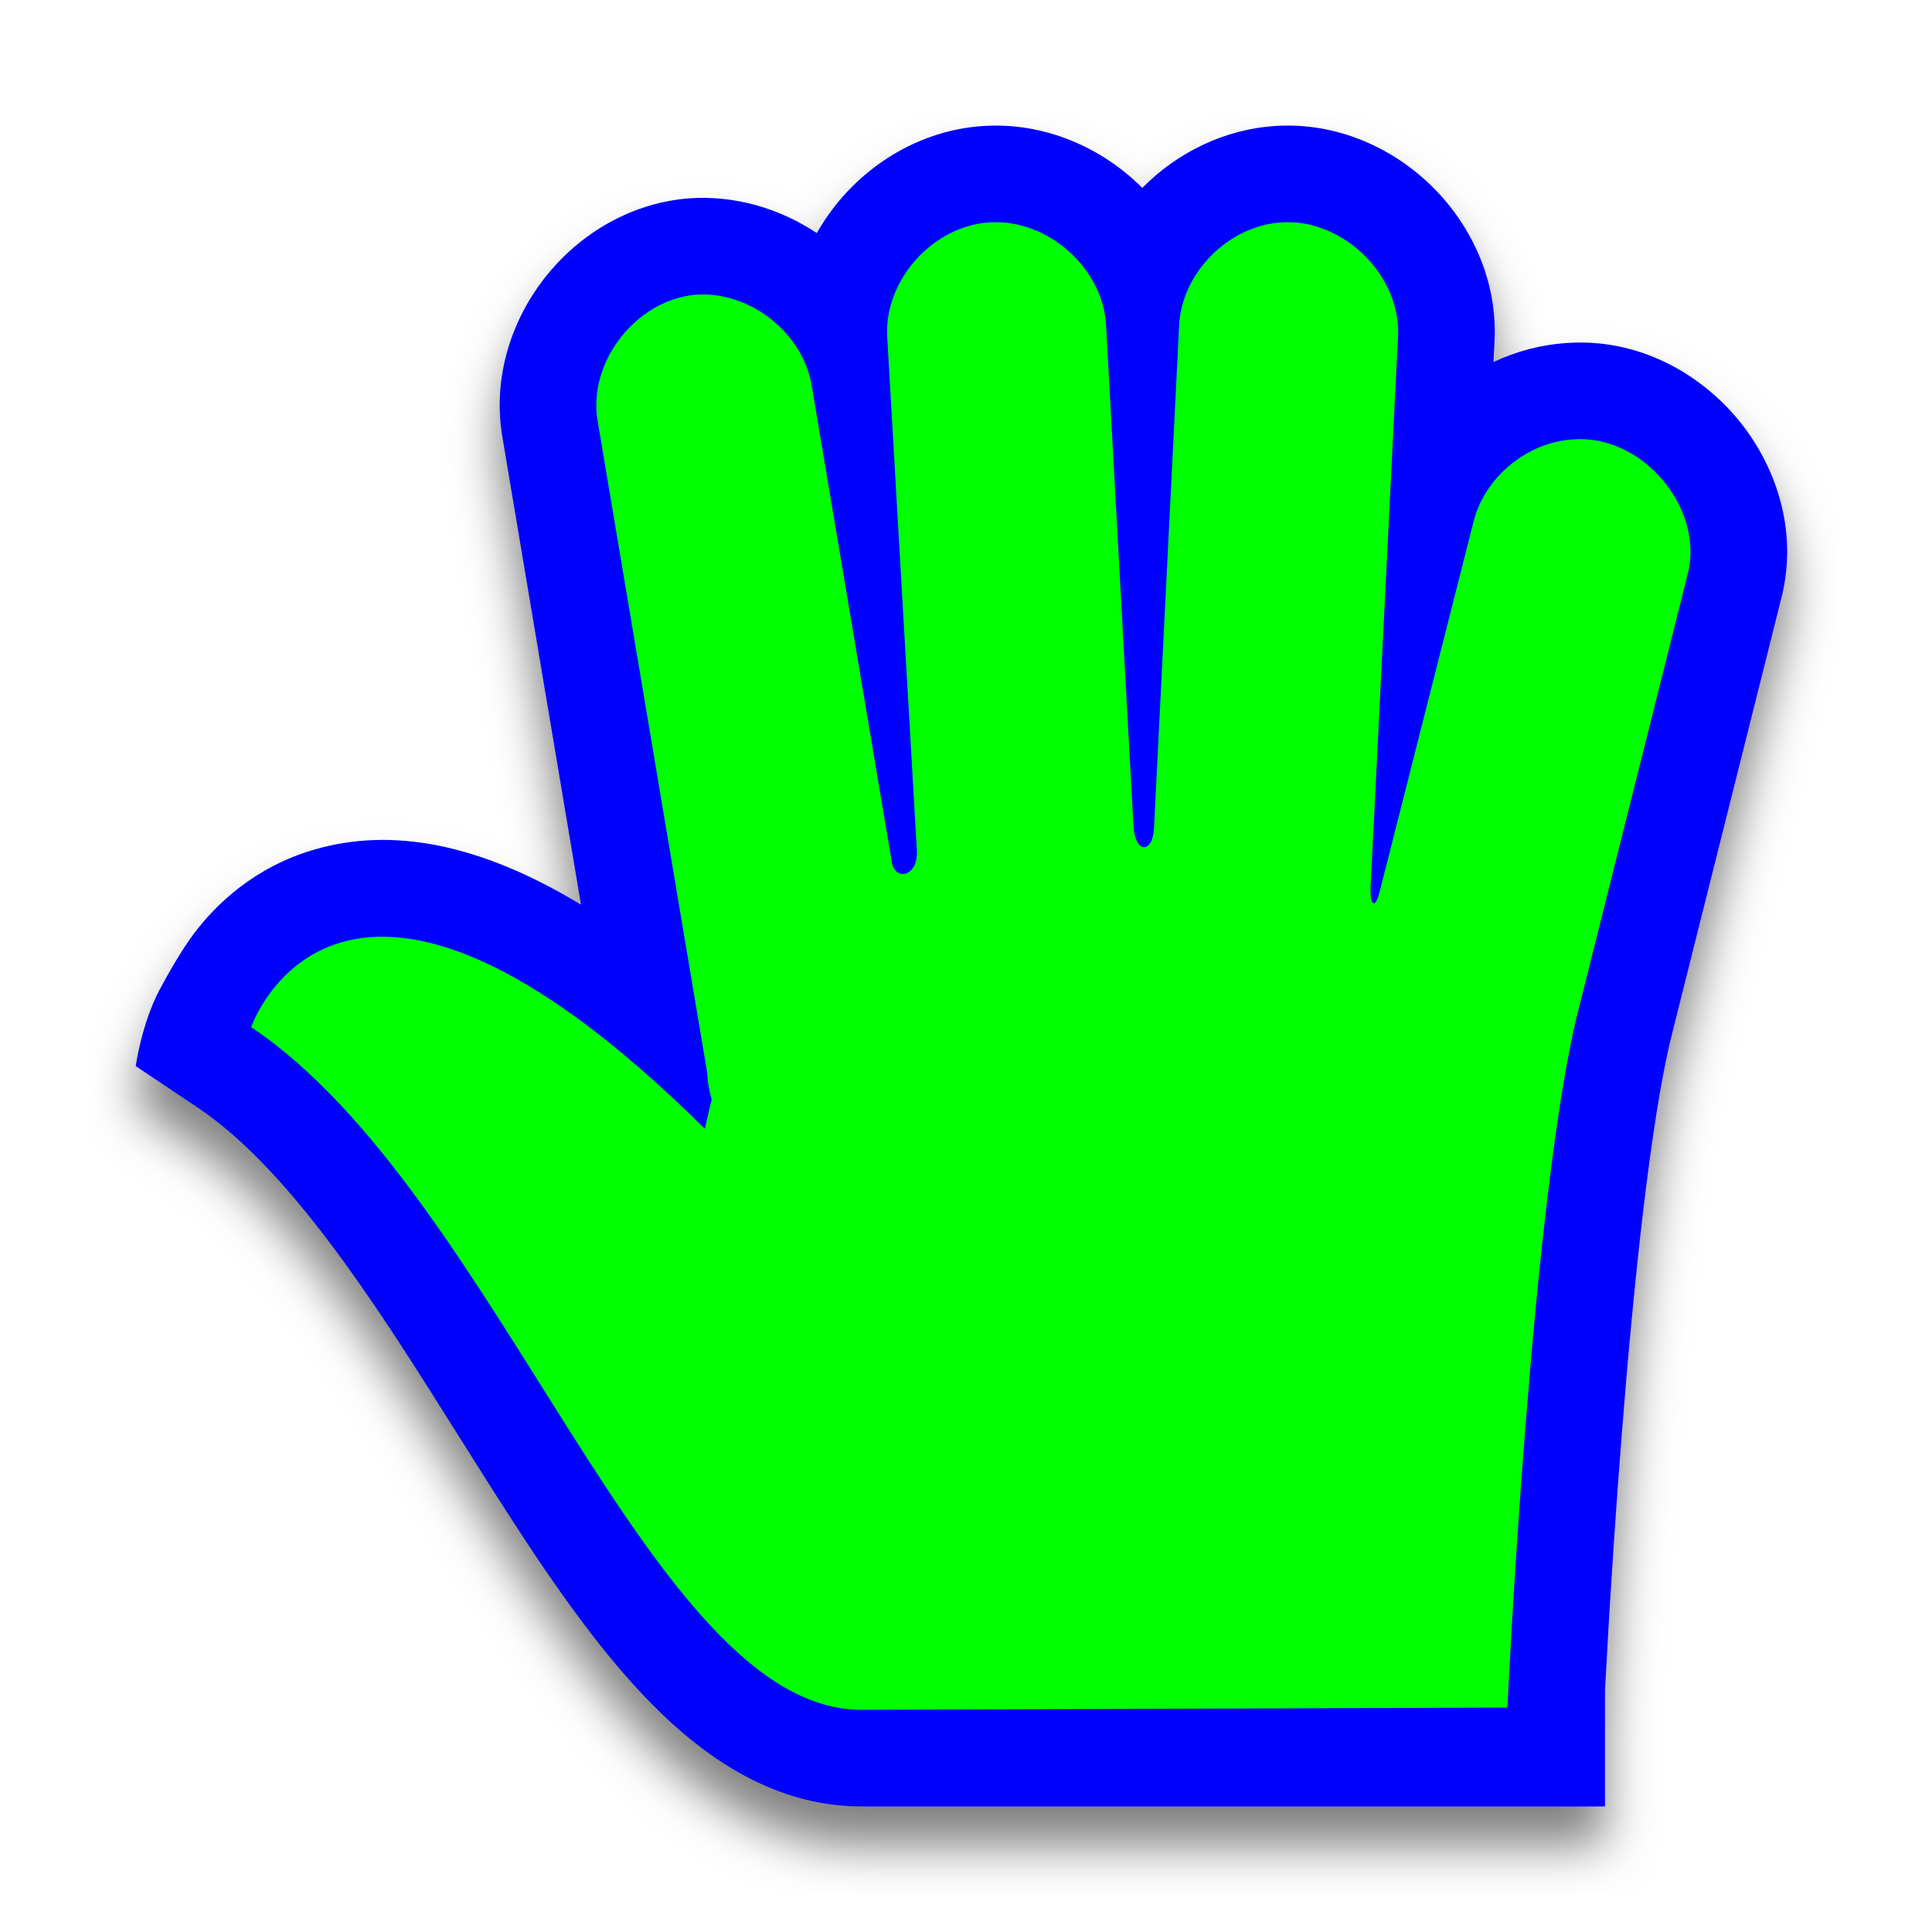
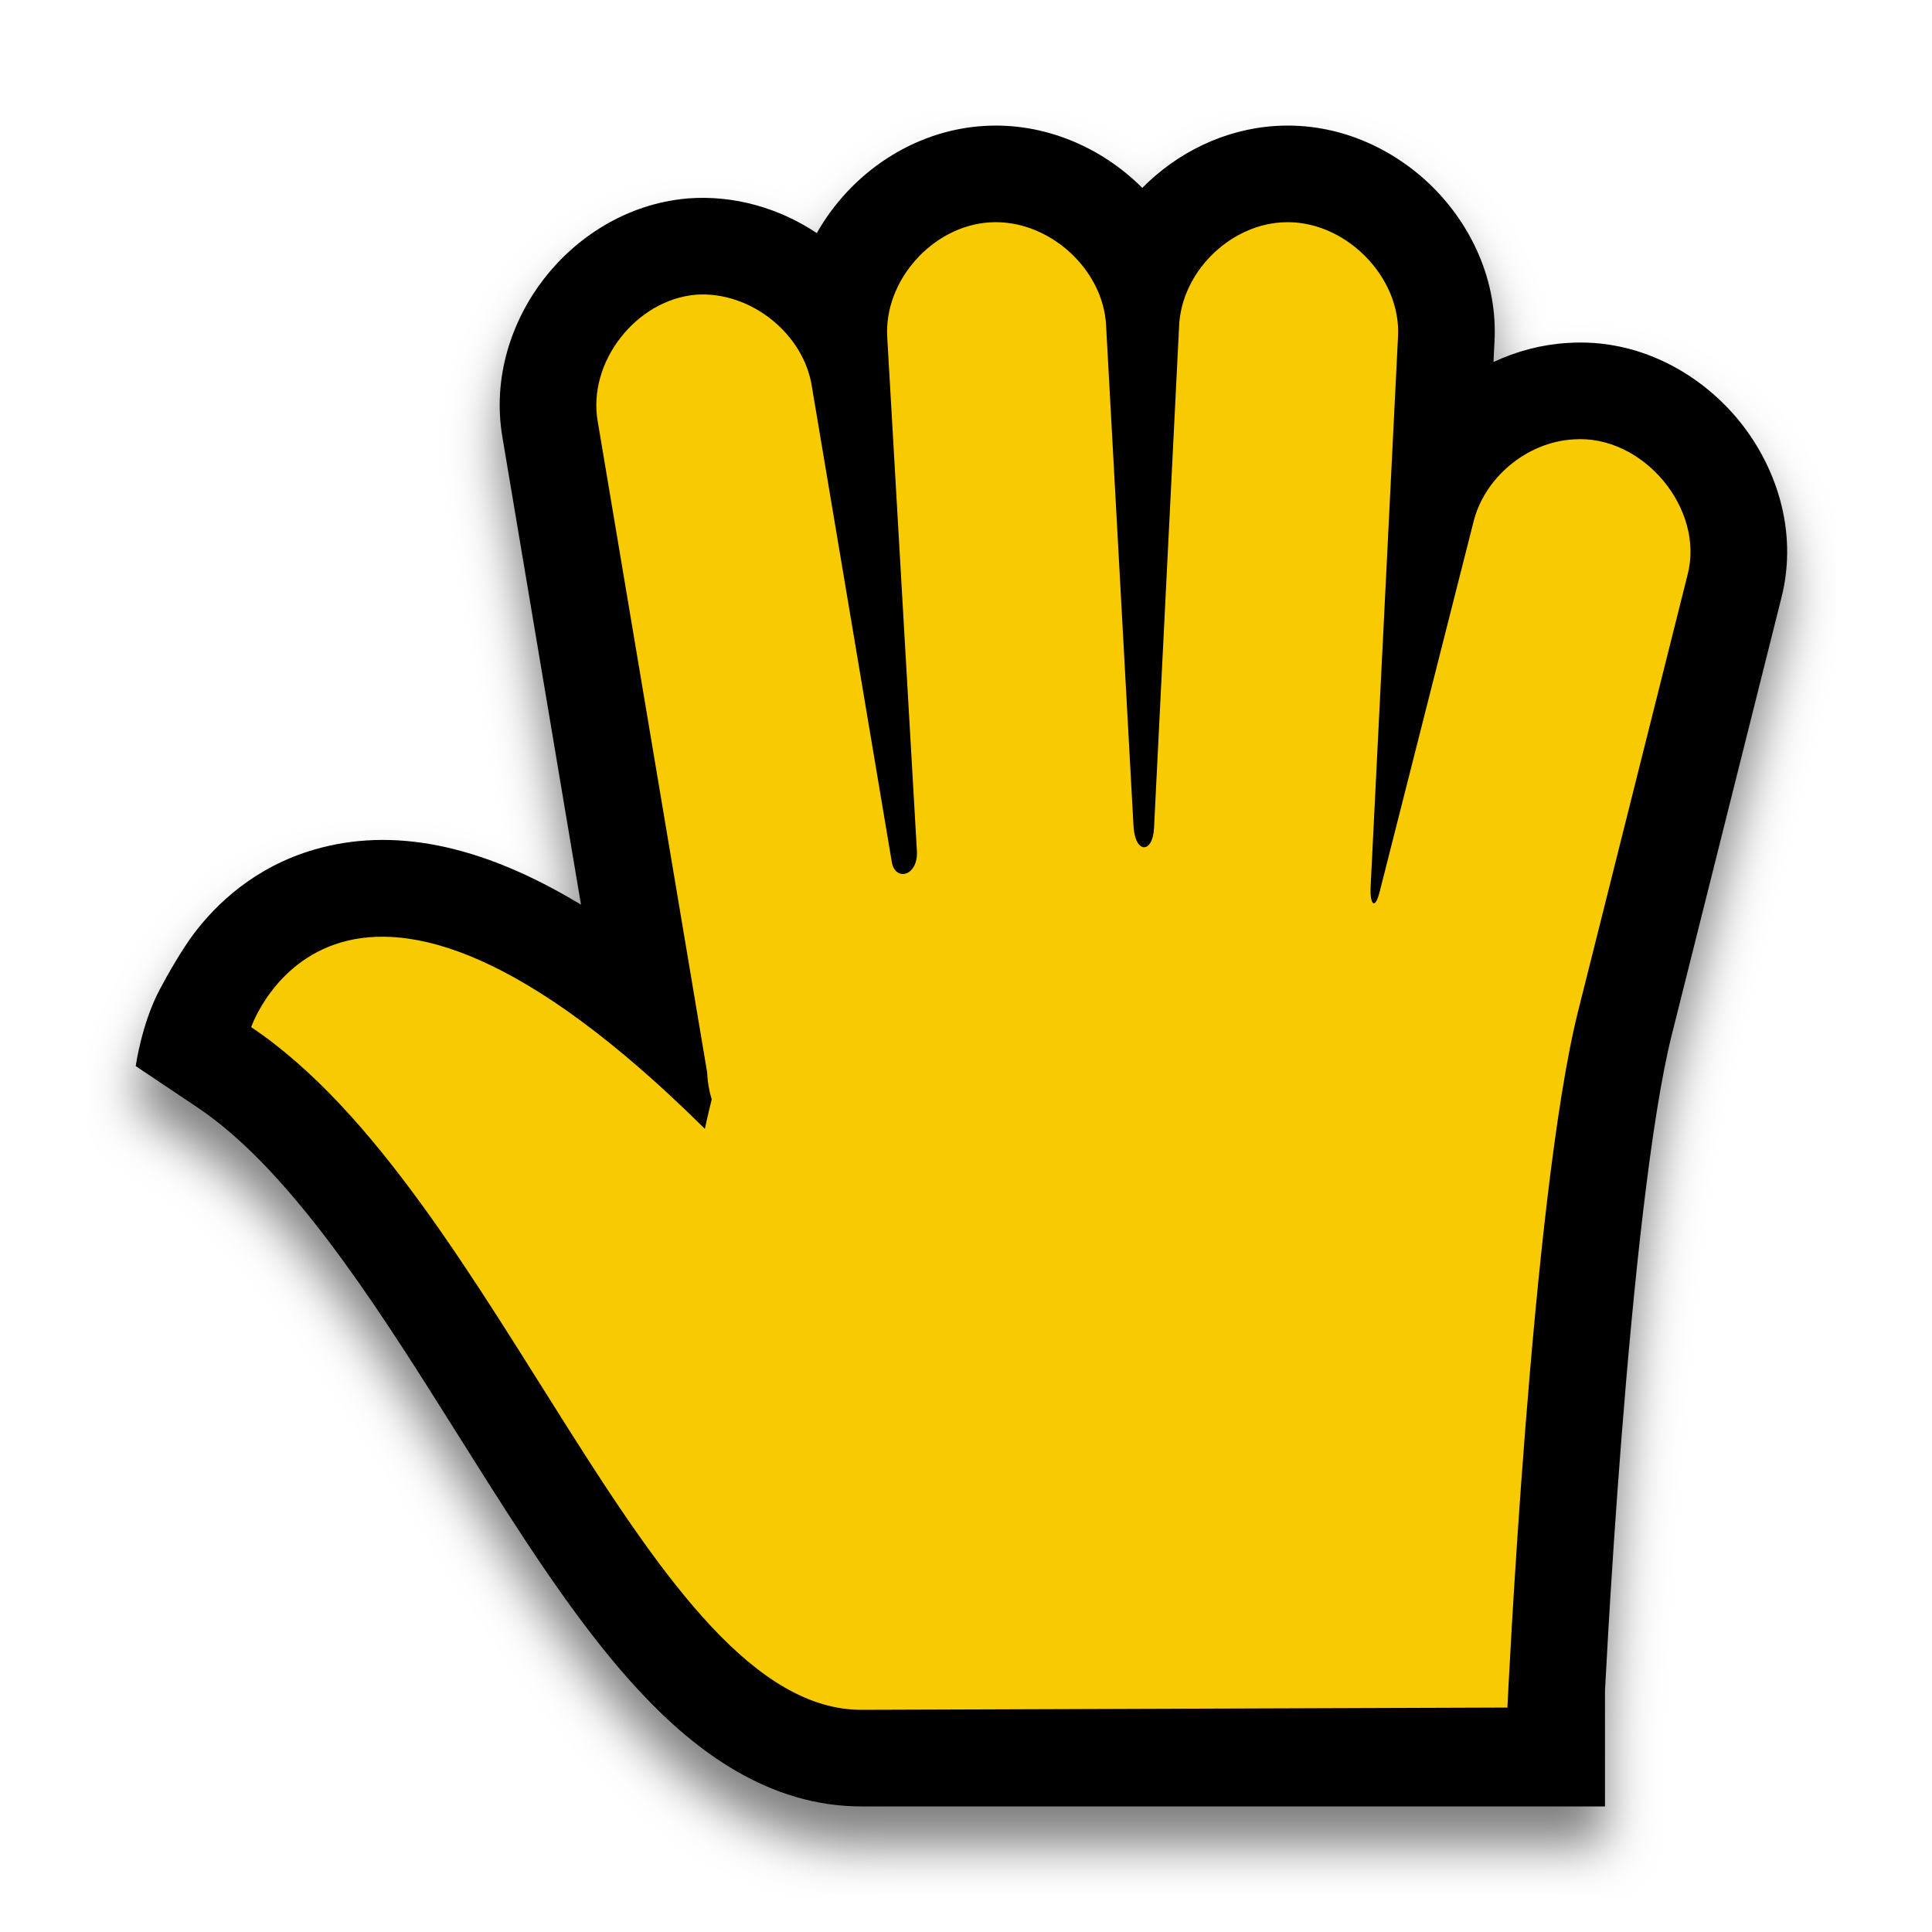
<svg xmlns="http://www.w3.org/2000/svg" width="200" height="200" viewBox="0 0 200 200" fill="none">
  <g filter="url(#filter0_d)">
-     <path d="M84.554 24.129C88.047 17.944 94.532 13.484 101.856 13.039C108.056 12.654 114.005 15.201 118.25 19.452C121.87 15.783 126.761 13.368 132.054 13.04C138.57 12.627 144.364 15.451 148.297 19.35C152.211 23.231 155.097 28.992 154.701 35.516L154.603 37.477C156.98 36.359 159.567 35.669 162.24 35.506C169.628 34.994 175.929 38.675 179.809 43.292C183.689 47.908 186.254 54.784 184.379 62.006L173.062 107.123C170.889 115.785 169.102 132.94 167.863 148.727C167.257 156.451 166.799 163.588 166.493 168.797C166.34 171.4 166.225 173.517 166.148 174.98V187H89.303C79.55 187.056 71.939 181.177 66.398 175.28C60.705 169.22 55.434 161.224 50.544 153.513C49.517 151.894 48.503 150.28 47.495 148.677C43.517 142.347 39.646 136.186 35.524 130.519C30.348 123.402 25.39 117.953 20.437 114.638L14.051 110.363C14.051 110.363 14.656 106 16.5 102.5C17.381 100.826 18.856 98.271 20.027 96.709C22.359 93.599 26.351 89.752 32.523 87.952C40.515 85.622 49.636 87.282 60.146 93.653L52.017 45.296C50.937 39.04 53.004 33.132 56.312 28.859C59.63 24.575 64.832 21.109 71.136 20.547L71.219 20.54L71.302 20.534C76.055 20.191 80.703 21.563 84.554 24.129Z" fill="#0000FF" />
+     <path d="M84.555 24.129C88.047 17.944 94.532 13.484 101.856 13.039C108.056 12.654 114.005 15.201 118.25 19.452C121.871 15.783 126.761 13.368 132.055 13.04C138.57 12.627 144.365 15.451 148.297 19.35C152.211 23.231 155.097 28.992 154.701 35.516L154.604 37.477C156.98 36.359 159.567 35.669 162.24 35.506C169.628 34.994 175.929 38.675 179.81 43.292C183.689 47.908 186.254 54.784 184.379 62.006L173.062 107.123C170.889 115.785 169.103 132.94 167.863 148.727C167.257 156.451 166.799 163.588 166.493 168.797C166.34 171.4 166.225 173.517 166.148 174.98V187H89.303C79.55 187.056 71.939 181.177 66.398 175.28C60.705 169.22 55.434 161.224 50.544 153.513C49.517 151.894 48.503 150.28 47.495 148.677C43.517 142.347 39.646 136.186 35.524 130.519C30.348 123.402 25.39 117.953 20.437 114.638L14.051 110.363C14.051 110.363 14.657 106 16.5 102.5C17.381 100.826 18.856 98.271 20.027 96.709C22.359 93.599 26.351 89.752 32.523 87.952C40.516 85.622 49.637 87.282 60.146 93.653L52.017 45.296C50.937 39.04 53.004 33.132 56.312 28.859C59.63 24.575 64.832 21.109 71.136 20.547L71.219 20.54L71.302 20.534C76.055 20.191 80.703 21.563 84.555 24.129Z" fill="#000000" />
  </g>
-   <path d="M102.47 23.02C96.534 23.377 91.467 29.071 91.849 34.954L94.917 88.075C95.07 90.728 92.662 91.273 92.321 89.245L84.06 40.103C83.249 34.544 77.672 30.1 72.023 30.508C65.808 31.062 60.81 37.516 61.874 43.613L73.203 111.008C73.242 111.959 73.399 112.905 73.675 113.816C73.232 115.598 72.968 116.859 72.968 116.859C35.205 79.417 26 106.328 26 106.328C51.661 123.506 67.227 177.141 89.253 177L156.046 176.766C156.046 176.766 158.535 123.934 163.362 104.69L174.691 59.526C176.504 52.641 170.047 44.959 162.89 45.485C158.049 45.76 153.609 49.462 152.505 54.144L142.829 92.288C142.304 94.358 141.8 93.528 141.885 91.82L144.717 34.955C145.131 28.603 139.086 22.61 132.68 23.02C127.142 23.36 122.28 28.288 122.059 33.785L119.463 85.735C119.331 88.375 117.499 88.427 117.339 85.501L114.507 33.785C114.267 27.82 108.478 22.643 102.47 23.02Z" fill="#00FF00">
-     <animate attributeName="fill" values="#F8CA01;#F47F02;#F65054;#884FF9;#2590F9;#0FC584;#F8CA01" dur="1.5s" repeatCount="indefinite" />
+   <path d="M102.47 23.02C96.534 23.377 91.467 29.071 91.849 34.954L94.917 88.075C95.07 90.728 92.662 91.273 92.321 89.245L84.06 40.103C83.249 34.544 77.672 30.1 72.023 30.508C65.808 31.062 60.81 37.516 61.874 43.613L73.203 111.008C73.242 111.959 73.399 112.905 73.675 113.816C73.232 115.598 72.968 116.859 72.968 116.859C35.205 79.417 26 106.328 26 106.328C51.661 123.506 67.227 177.141 89.253 177L156.046 176.766C156.046 176.766 158.535 123.934 163.362 104.69L174.691 59.526C176.504 52.641 170.047 44.959 162.89 45.485C158.049 45.76 153.609 49.462 152.505 54.144L142.829 92.288C142.304 94.358 141.8 93.528 141.885 91.82L144.717 34.955C145.131 28.603 139.086 22.61 132.68 23.02C127.142 23.36 122.28 28.288 122.059 33.785L119.463 85.735C119.331 88.375 117.499 88.427 117.339 85.501L114.507 33.785C114.267 27.82 108.478 22.643 102.47 23.02Z" fill="#F8CA01">
+     <animate attributeName="fill" values="#F8CA01;#F47F02;#F65054;#884FF9;#2590F9;#0FC584;#F8CA01" dur="1.5s" repeatCount="1" />
  </path>
  <defs>
    <filter id="filter0_d" x="9.051" y="11.999" width="180.955" height="184.001" filterUnits="userSpaceOnUse" color-interpolation-filters="sRGB">
      <feFlood flood-opacity="0" result="BackgroundImageFix" />
      <feColorMatrix in="SourceAlpha" type="matrix" values="0 0 0 0 0 0 0 0 0 0 0 0 0 0 0 0 0 0 127 0" />
      <feOffset dy="4" />
      <feGaussianBlur stdDeviation="2.5" />
      <feColorMatrix type="matrix" values="0 0 0 0 0 0 0 0 0 0 0 0 0 0 0 0 0 0 0.5 0" />
      <feBlend mode="normal" in2="BackgroundImageFix" result="effect1_dropShadow" />
      <feBlend mode="normal" in="SourceGraphic" in2="effect1_dropShadow" result="shape" />
    </filter>
  </defs>
</svg>
